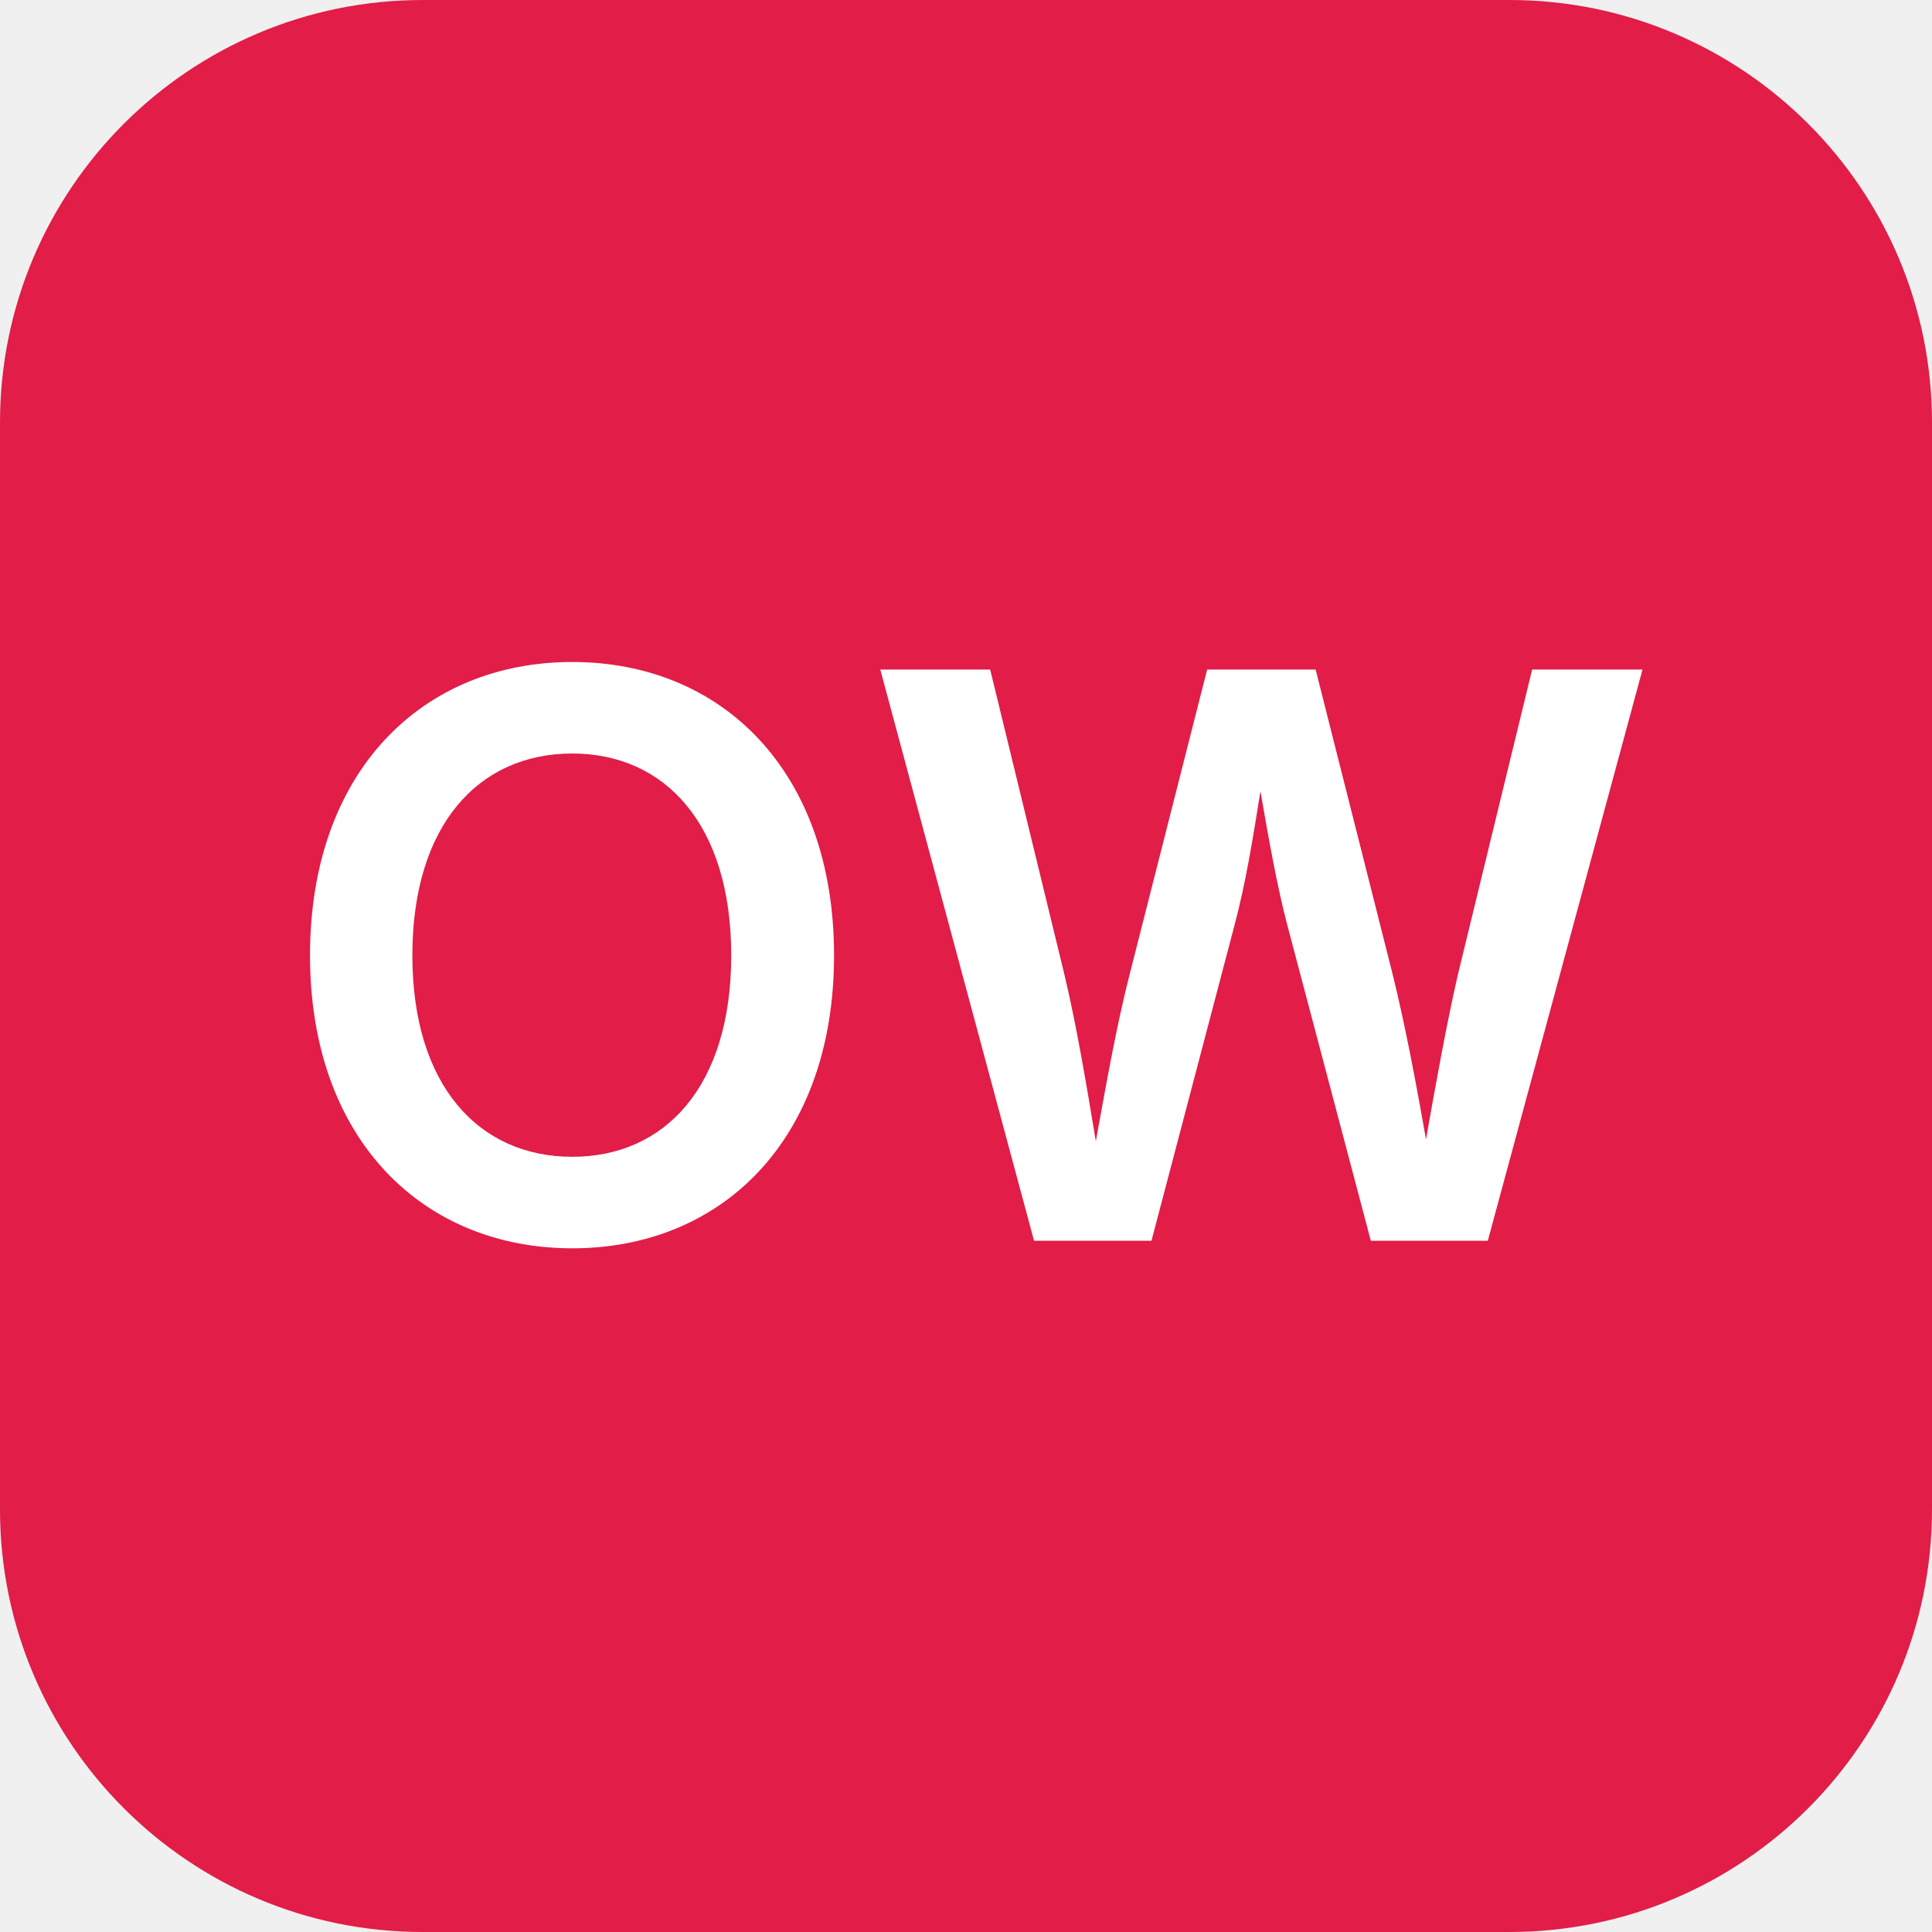
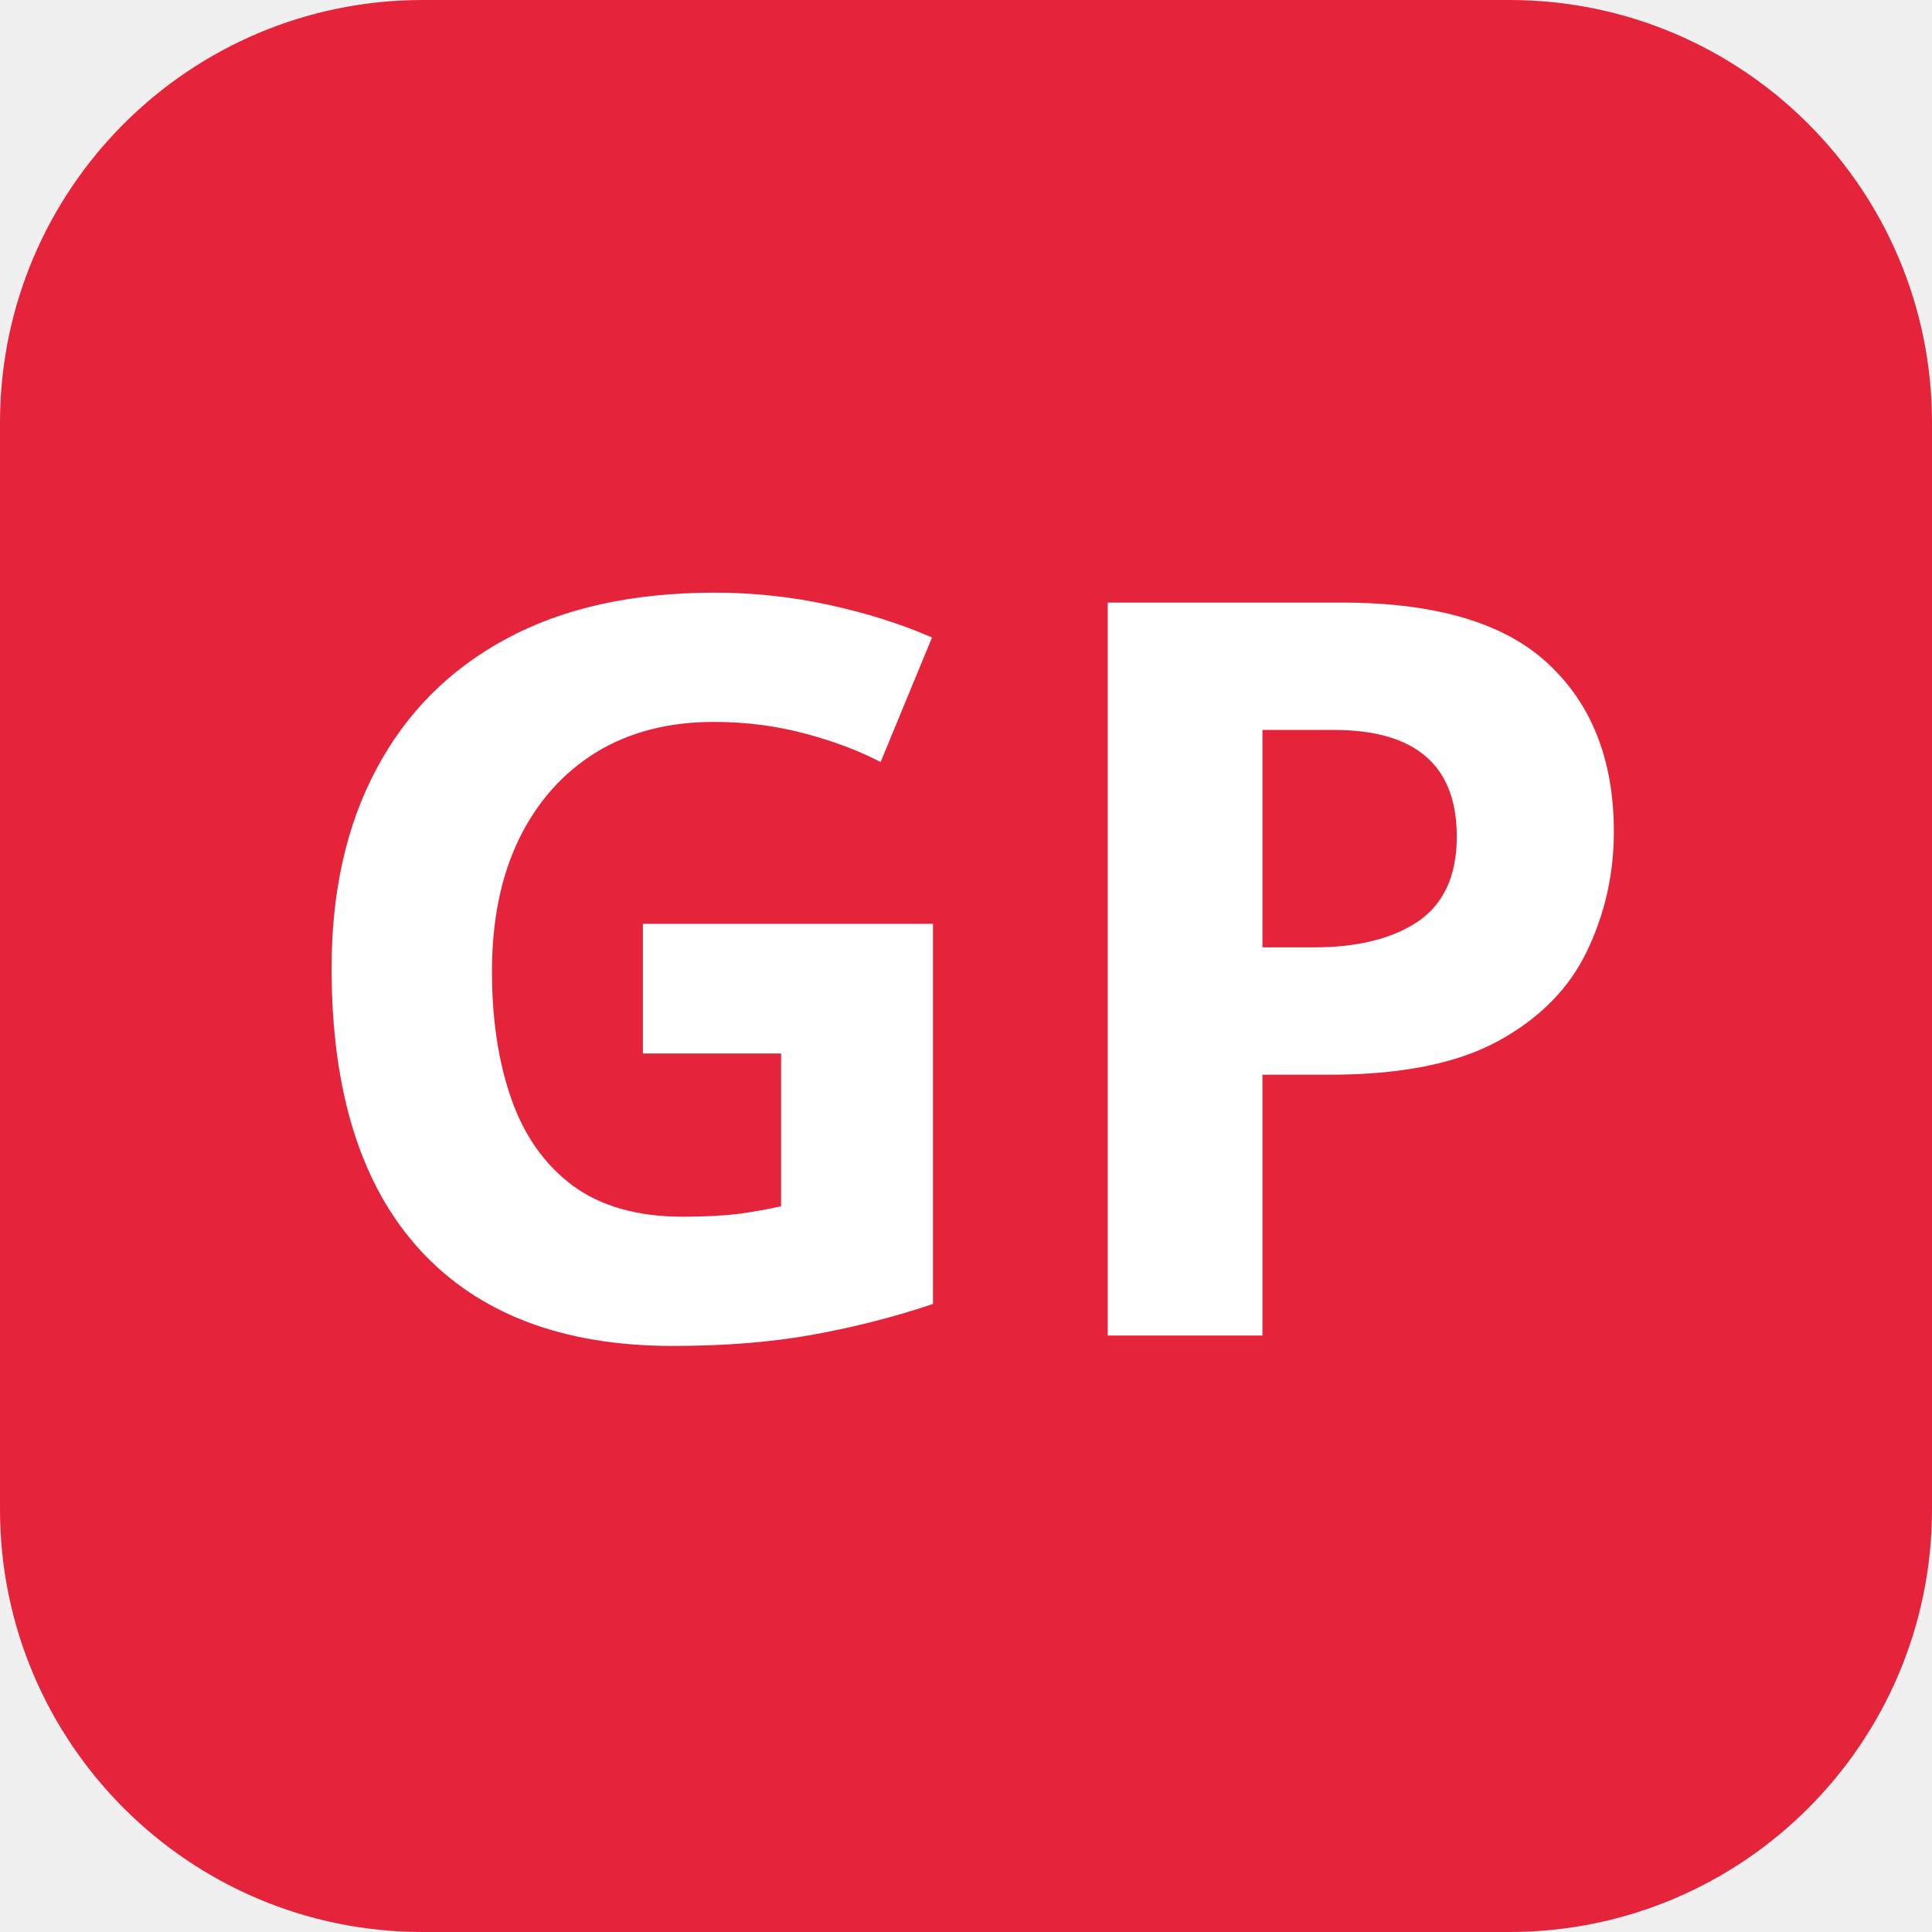
<svg xmlns="http://www.w3.org/2000/svg" viewBox="0 0 64 64">
-   <rect width="64" height="64" rx="14" fill="#e11d48" />
-   <text x="32" y="32" dy="0.35em" text-anchor="middle" font-family="ui-sans-serif, system-ui, -apple-system, sans-serif" font-size="26" font-weight="600" fill="#ffffff">OW</text>
+   <rect width="64" height="64" rx="14" fill="#e5243b" />
+   <text x="32" y="32" dy="0.36em" text-anchor="middle" font-family="'M PLUS Rounded 1c', 'Arial Black', 'Segoe UI', sans-serif" font-size="34" font-weight="800" fill="#ffffff">GP</text>
</svg>
